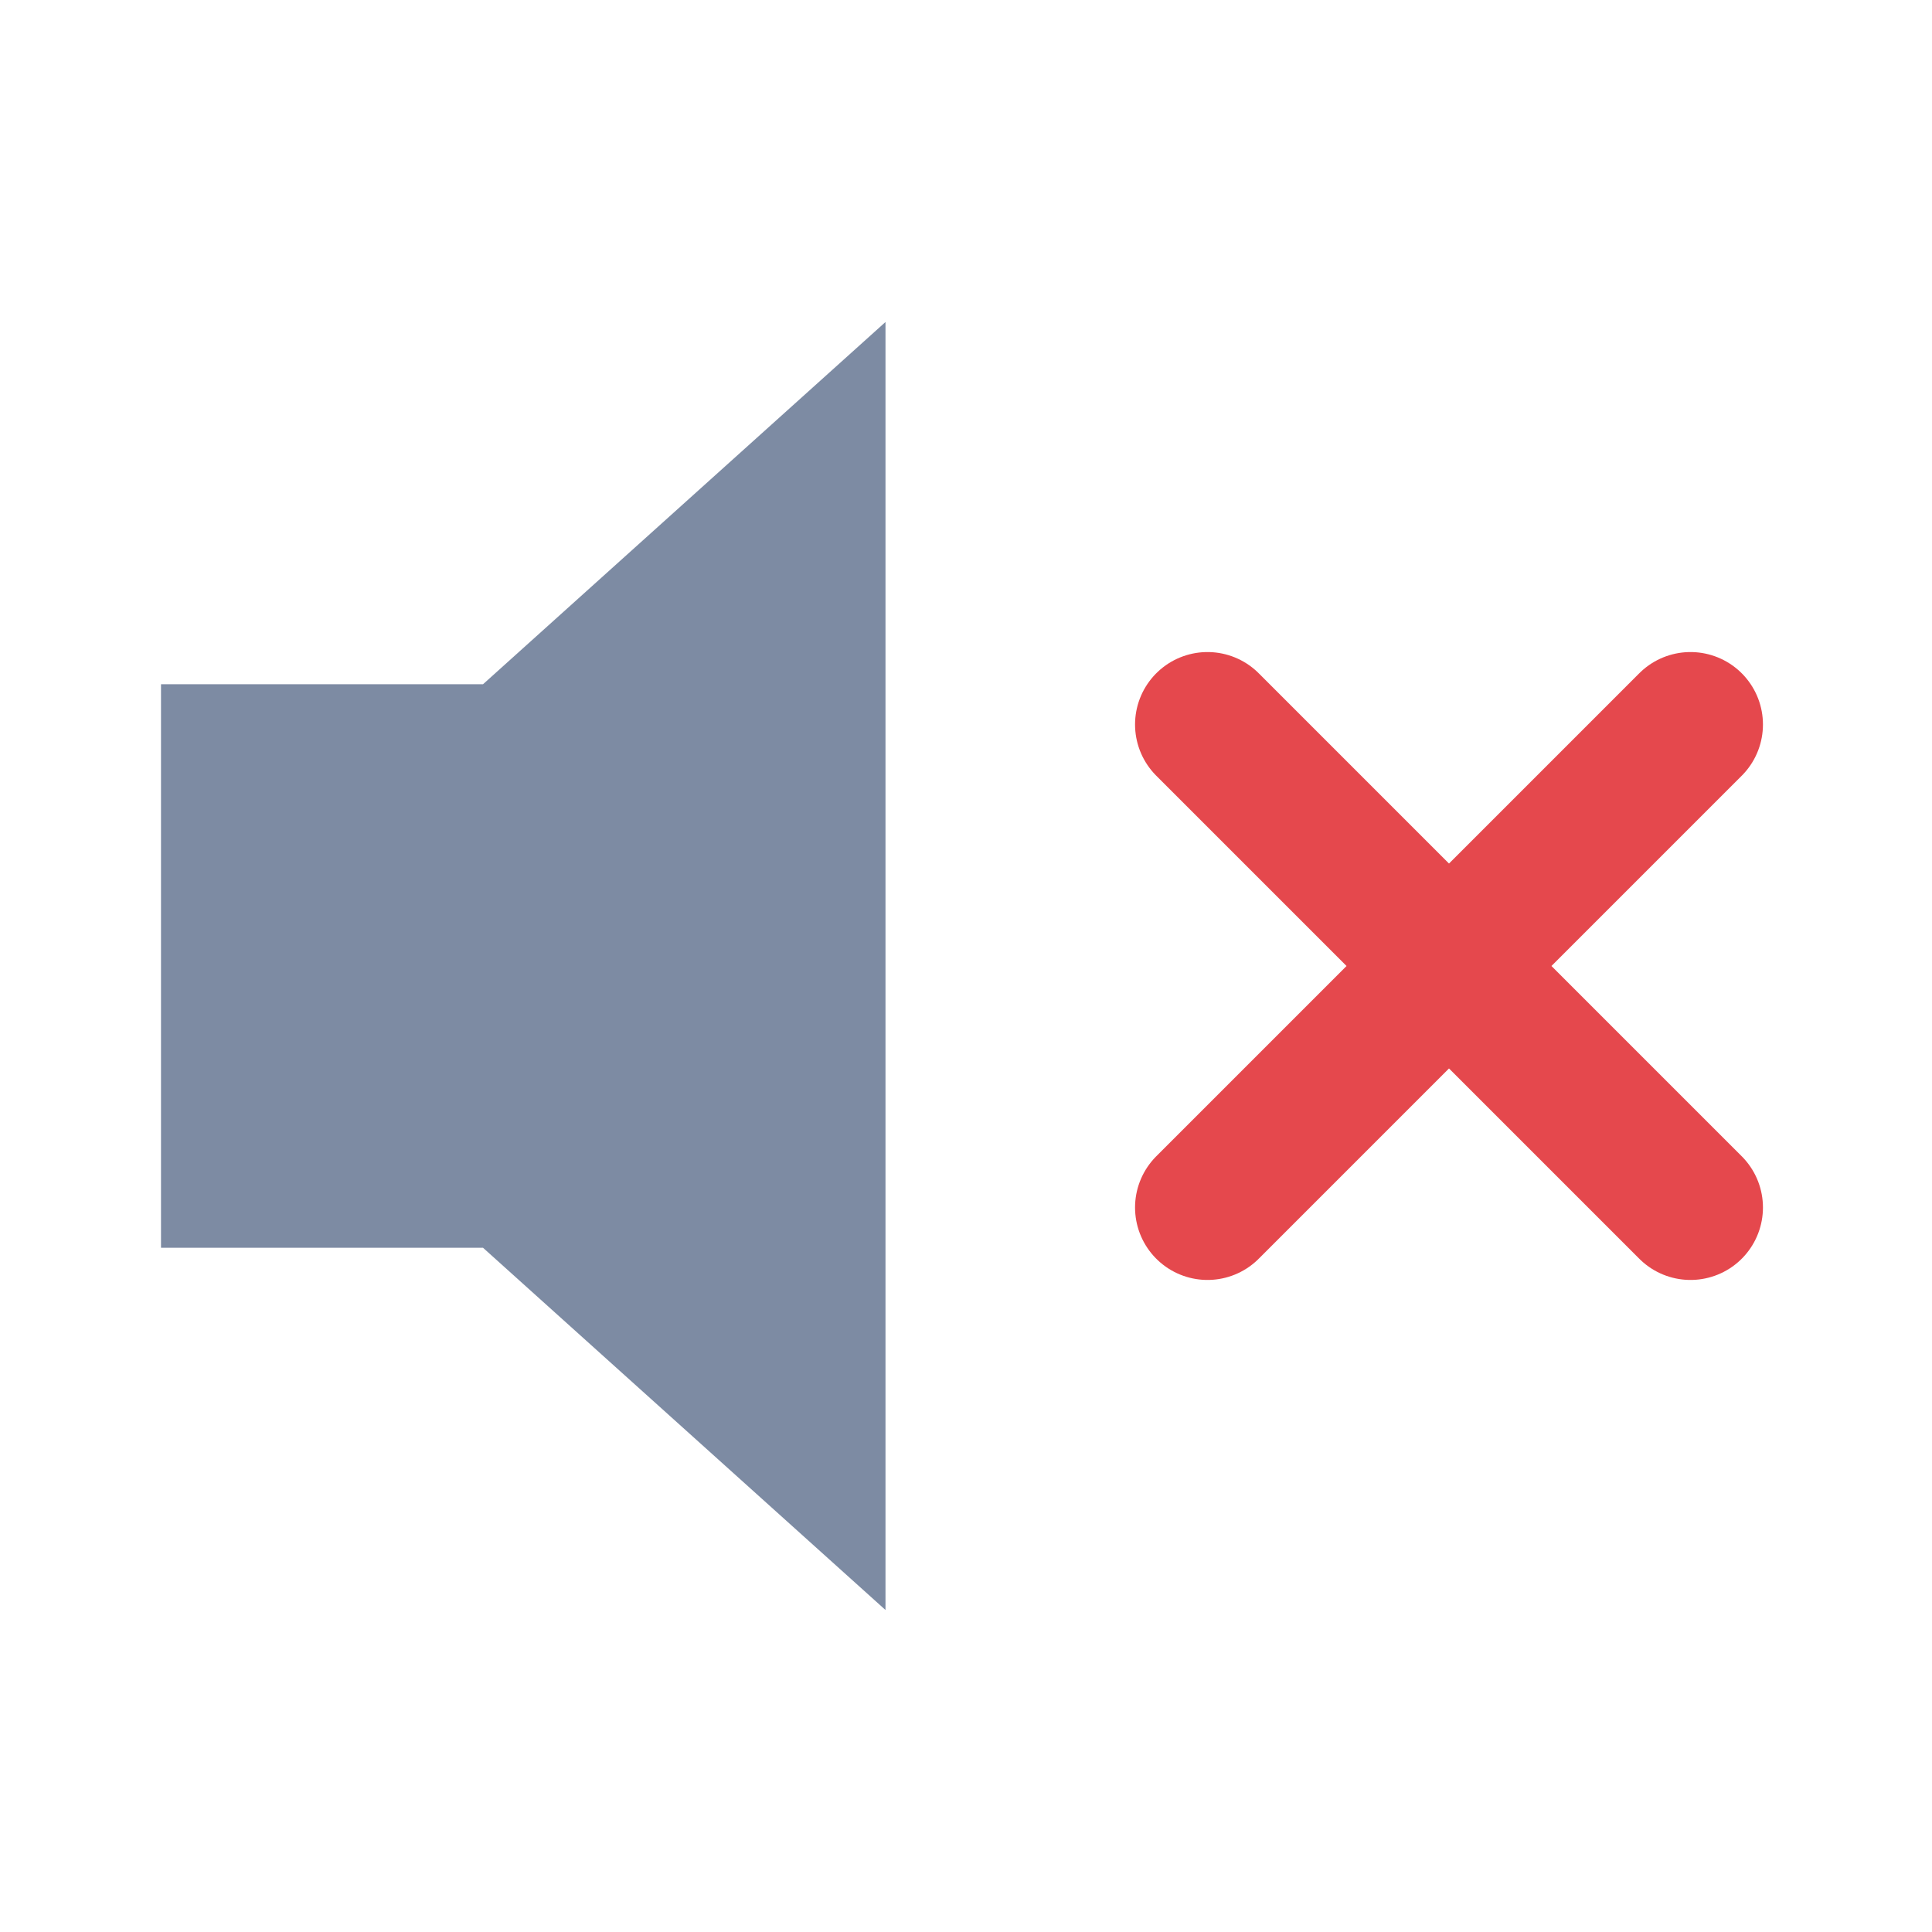
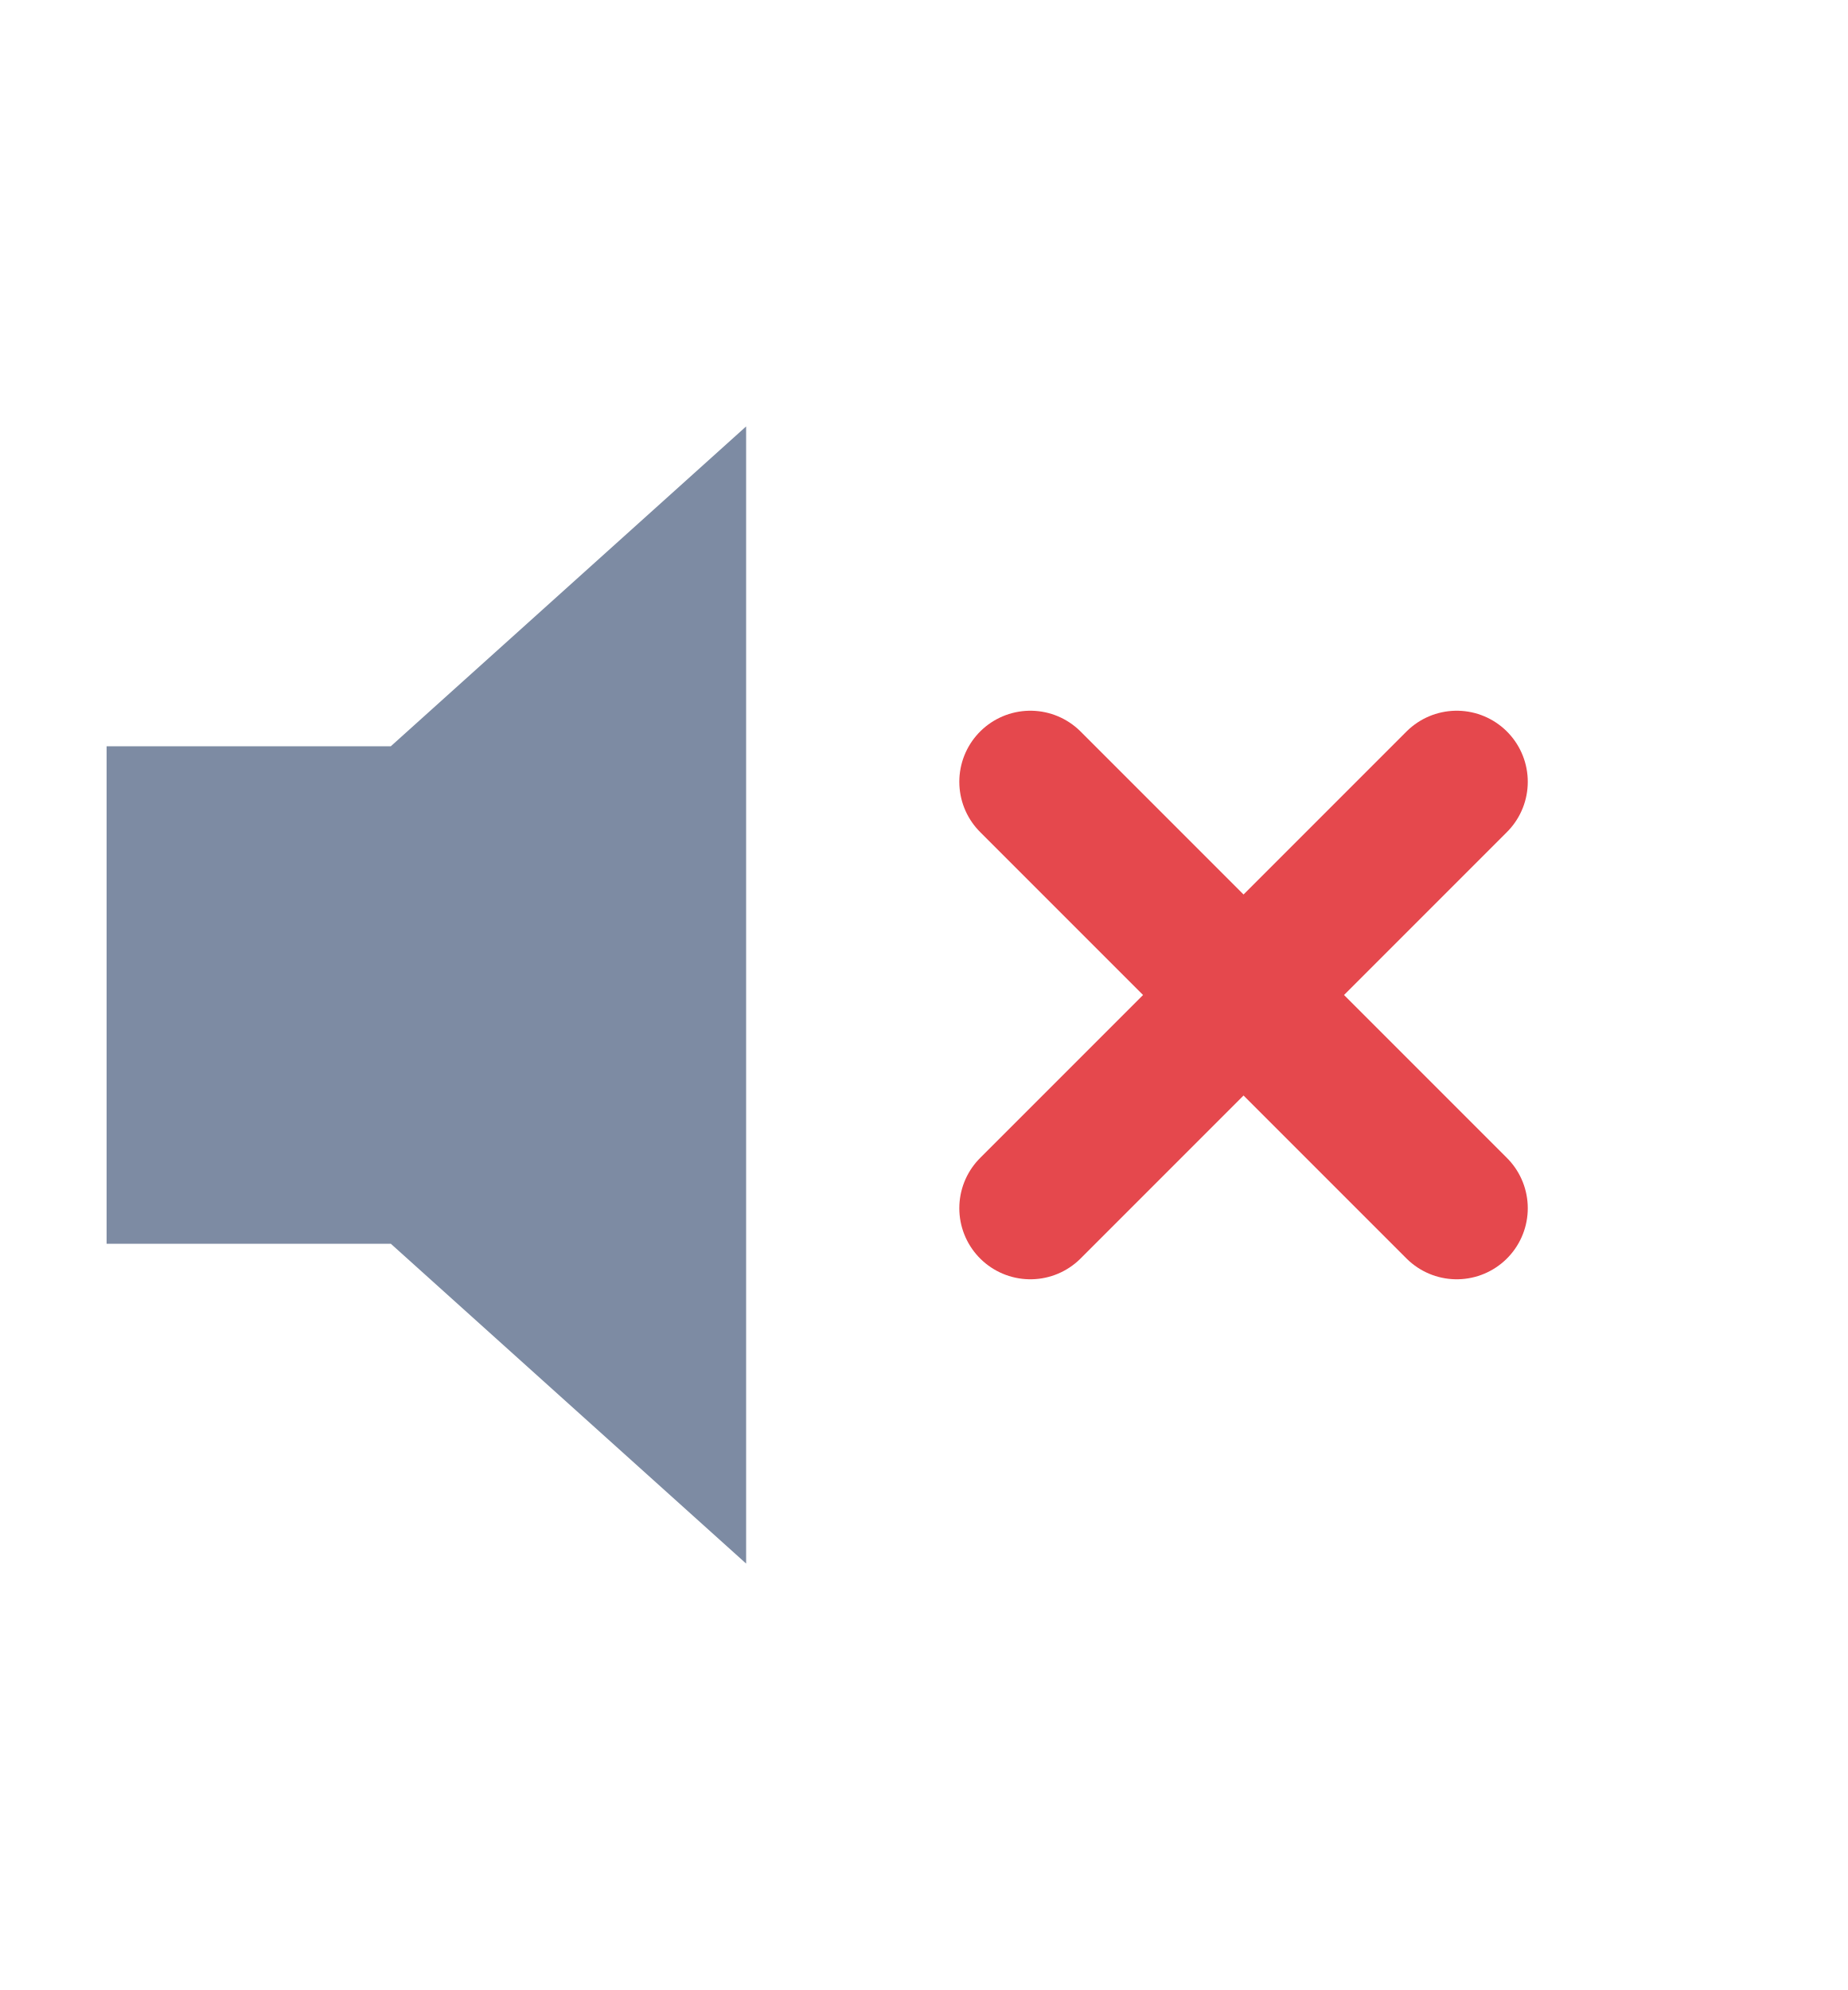
- <svg xmlns="http://www.w3.org/2000/svg" viewBox="0 0 48 48">
-   <path d="M4 17 H12 L22 8 V40 L12 31 H4 Z" fill="#7d8ba3" />
-   <path d="M30 18 L42 30 M42 18 L30 30" stroke="#e5484d" stroke-width="3.6" stroke-linecap="round" />
+ <svg xmlns="http://www.w3.org/2000/svg" viewBox="0 0 52 56">
+   <path d="M3 21 H11 L21 12 V44 L11 35 H3 Z" fill="#7d8ba3" />
+   <path d="M29 22 L41 34 M41 22 L29 34" stroke="#e5484d" stroke-width="4" stroke-linecap="round" />
</svg>
